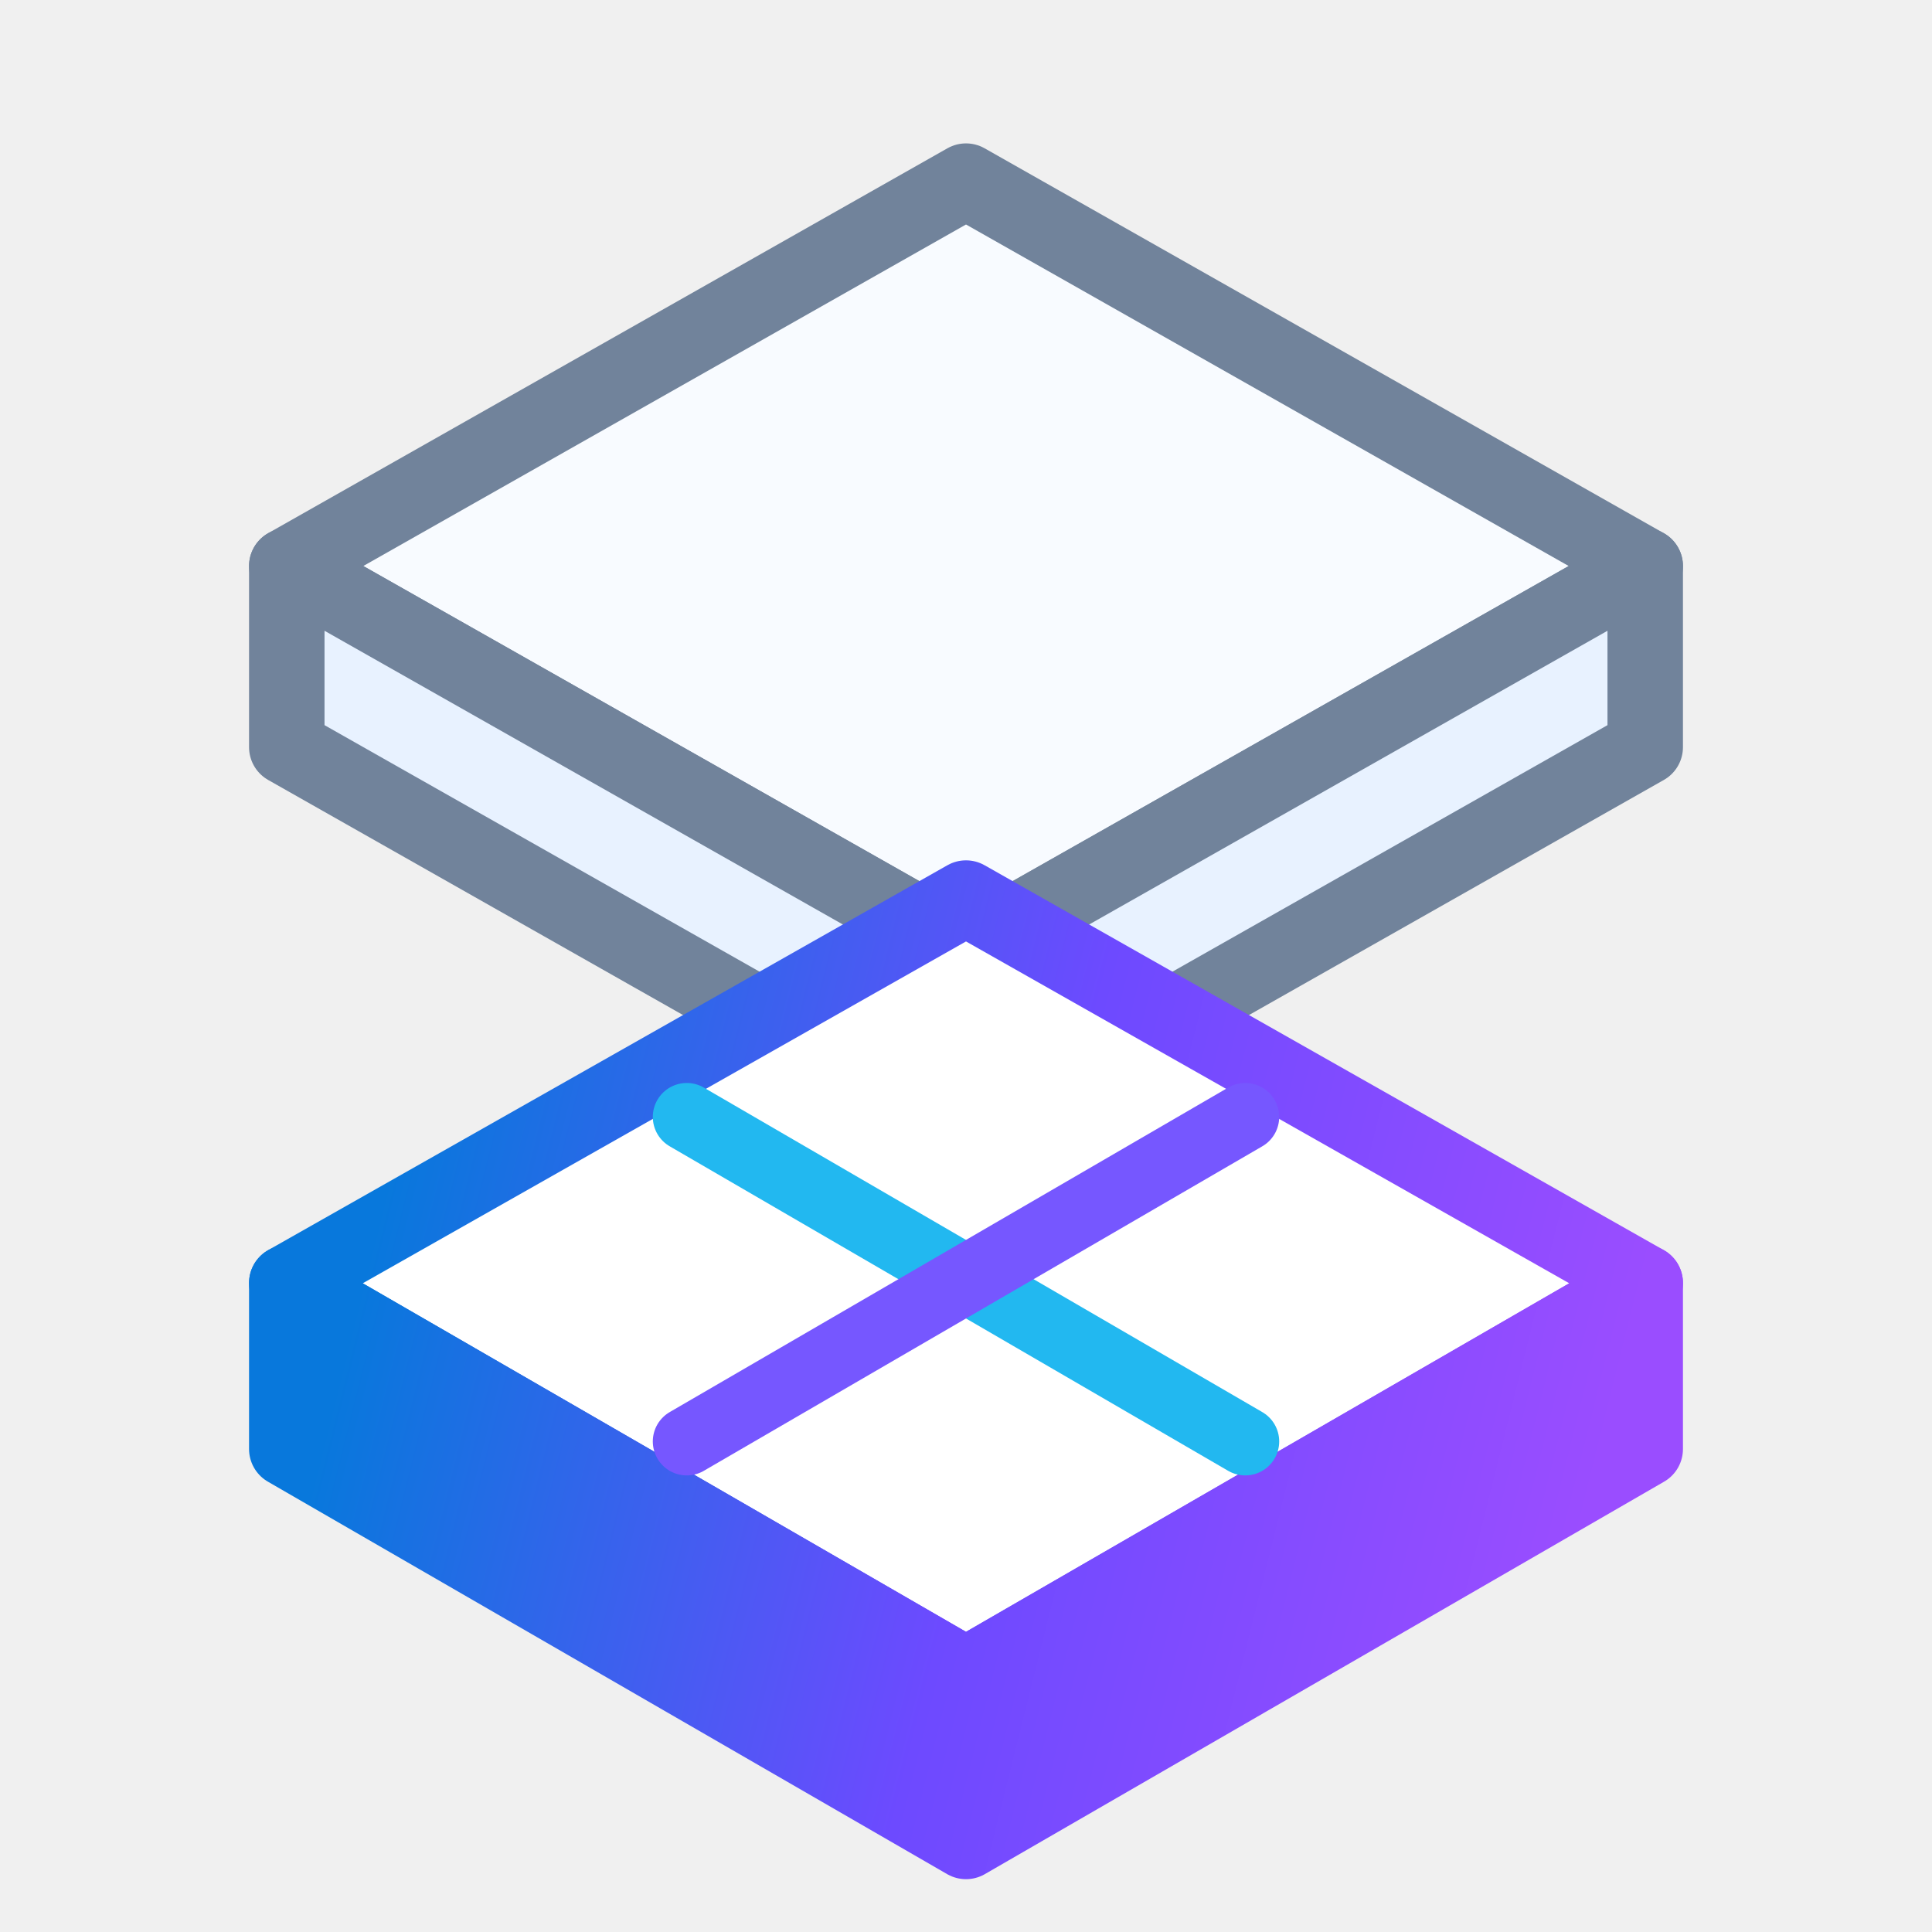
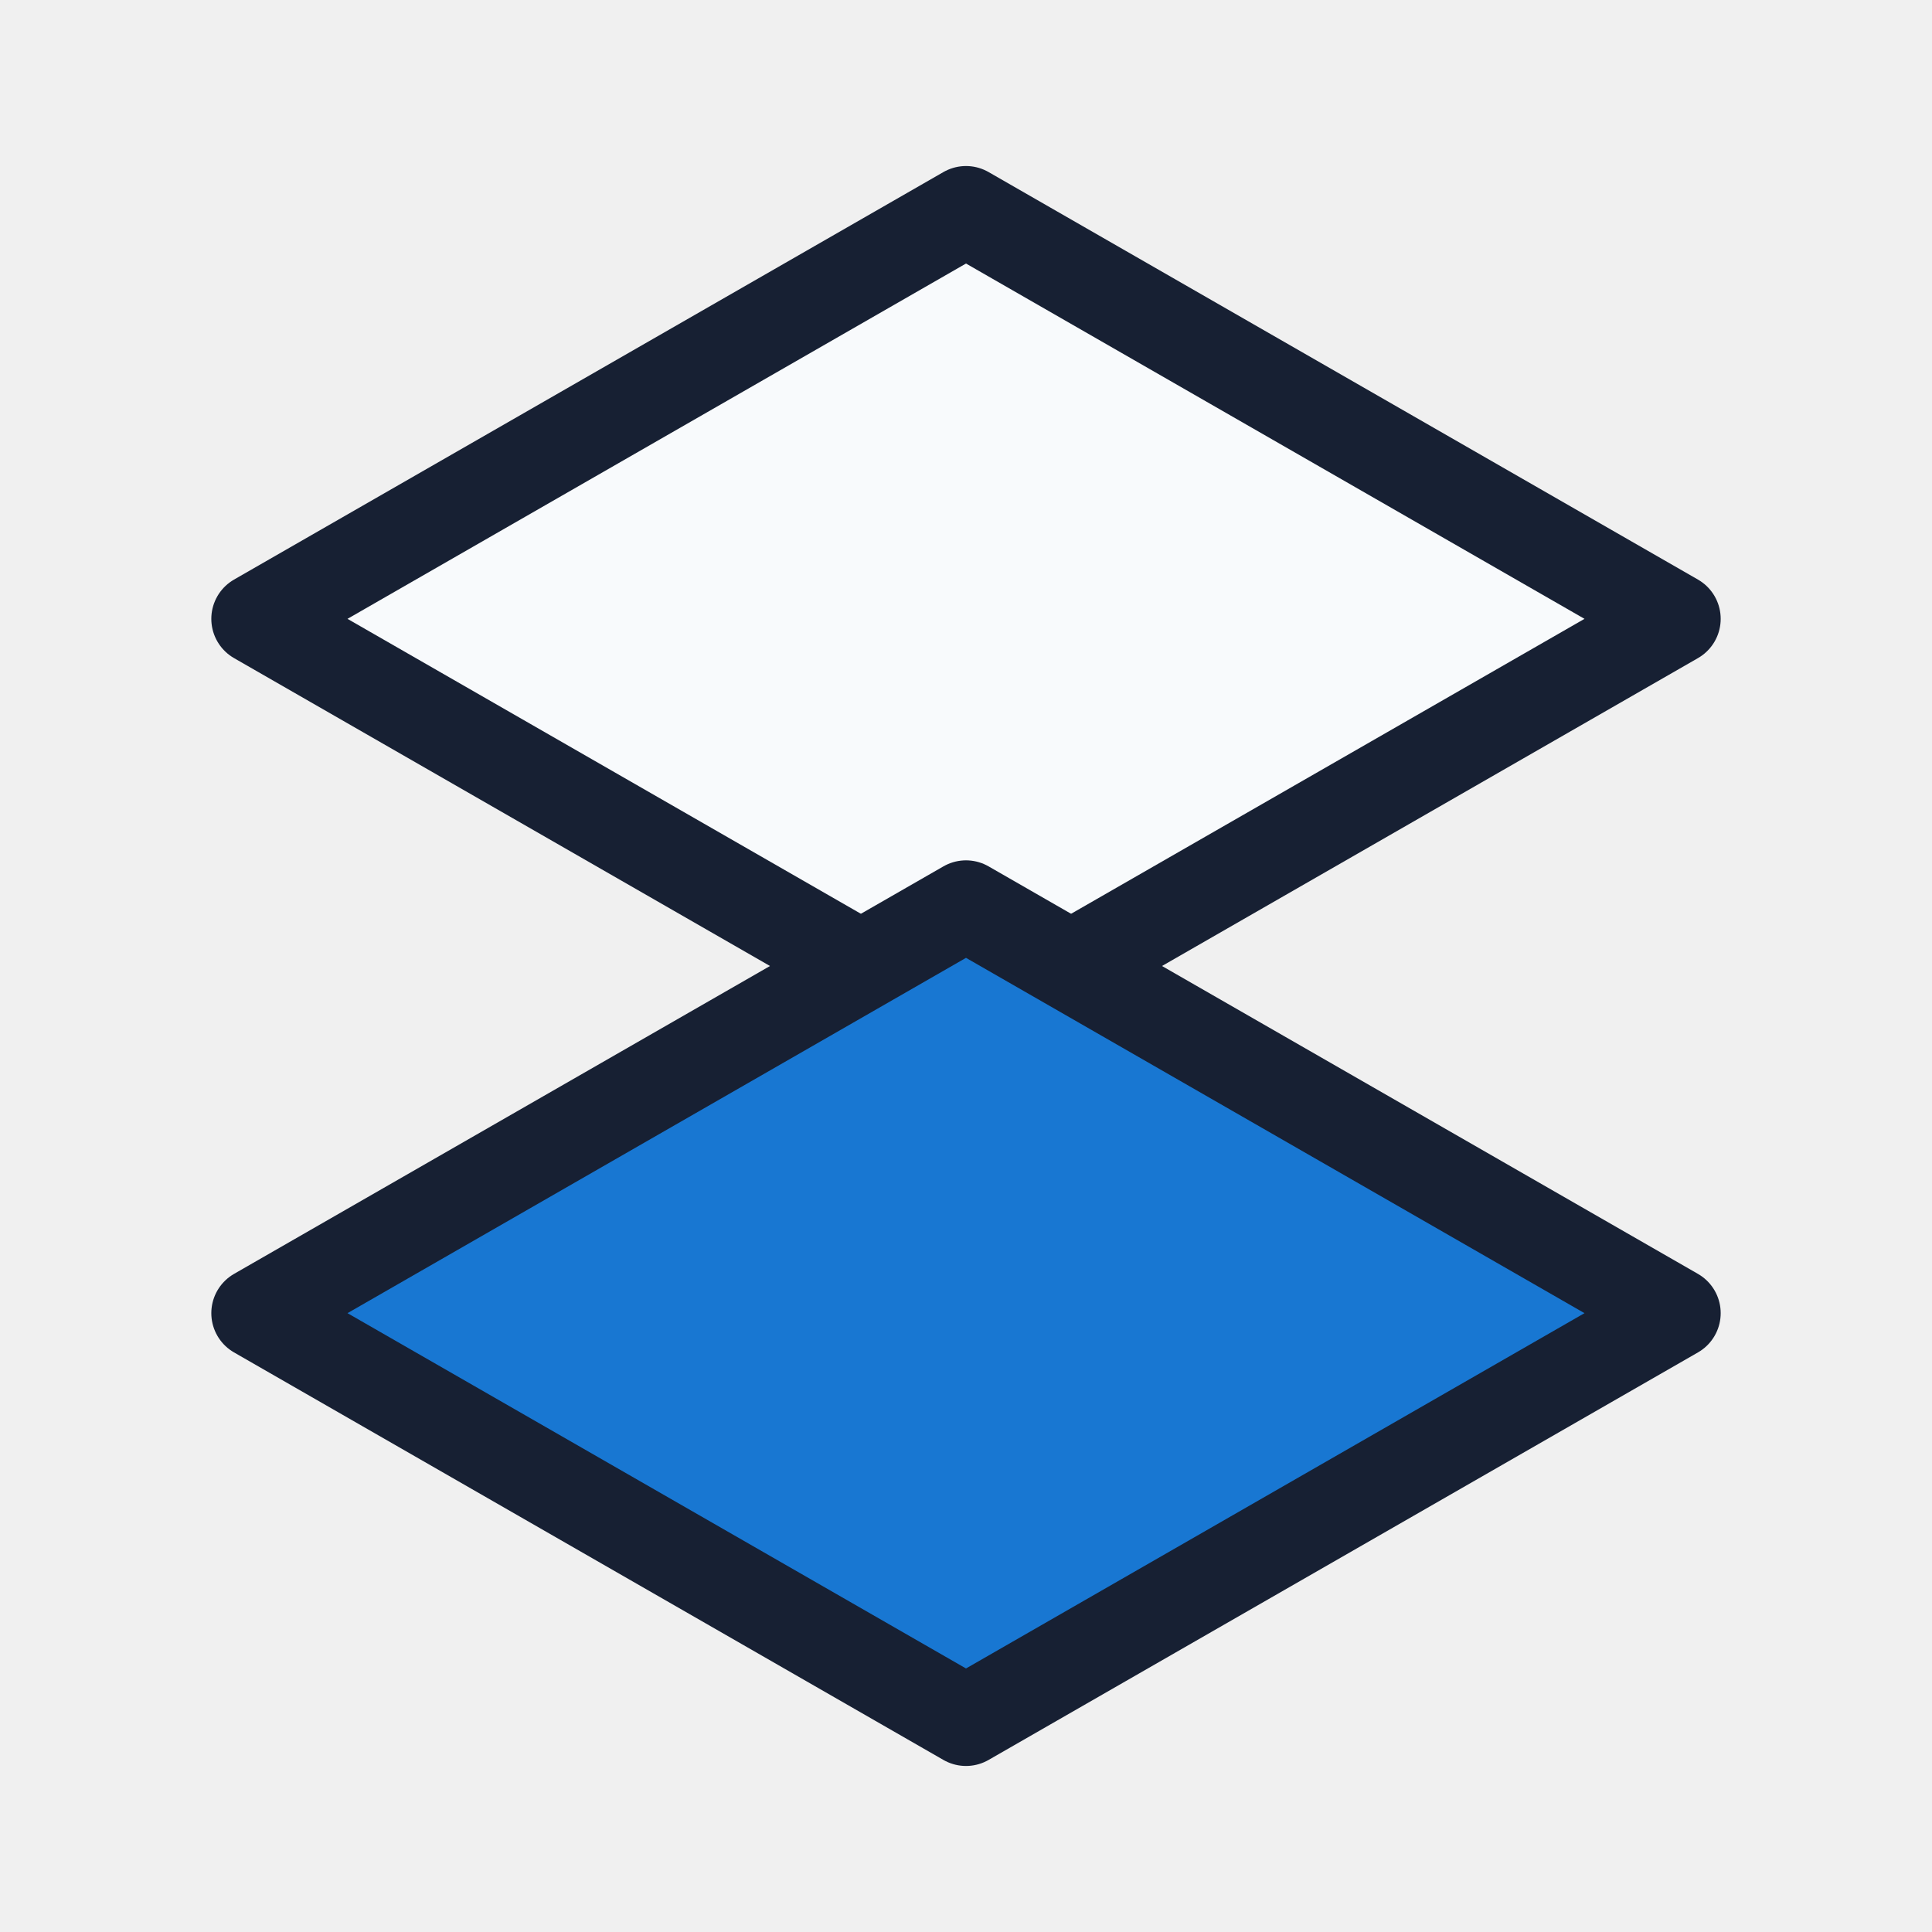
<svg xmlns="http://www.w3.org/2000/svg" viewBox="0 0 256 256" role="img" aria-labelledby="title description">
-   <defs>
-     <linearGradient id="weave" x1="48" y1="170" x2="208" y2="210" gradientUnits="userSpaceOnUse">
-       <stop stop-color="#0878dc" />
-       <stop offset="0.52" stop-color="#6d4aff" />
-       <stop offset="1" stop-color="#9a4dff" />
-     </linearGradient>
-   </defs>
-   <path d="M128 24 218 75 128 126 38 75 128 24Z" fill="#f8fbff" stroke="#71839b" stroke-width="10" stroke-linejoin="round" />
-   <path d="M38 75v24l90 51 90-51V75l-90 51L38 75Z" fill="#e8f2ff" stroke="#71839b" stroke-width="10" stroke-linejoin="round" />
-   <path d="m128 119 90 51-90 52-90-52 90-51Z" fill="#fff" stroke="url(#weave)" stroke-width="10" stroke-linejoin="round" />
-   <path d="M38 170v22l90 52 90-52v-22l-90 52-90-52Z" fill="url(#weave)" stroke="url(#weave)" stroke-width="10" stroke-linejoin="round" />
-   <path d="m91 148 74 43" stroke="#22b8f0" stroke-width="9" stroke-linecap="round" />
-   <path d="m165 148-74 43" stroke="#7657ff" stroke-width="9" stroke-linecap="round" />
+   <path d="m128 28 94 54-94 54-94-54 94-54Z" fill="#f8fafc" stroke="#172033" stroke-width="12" stroke-linejoin="round" />
+   <path d="m128 120 94 54-94 54-94-54 94-54Z" fill="#1877d2" stroke="#172033" stroke-width="12" stroke-linejoin="round" />
</svg>
